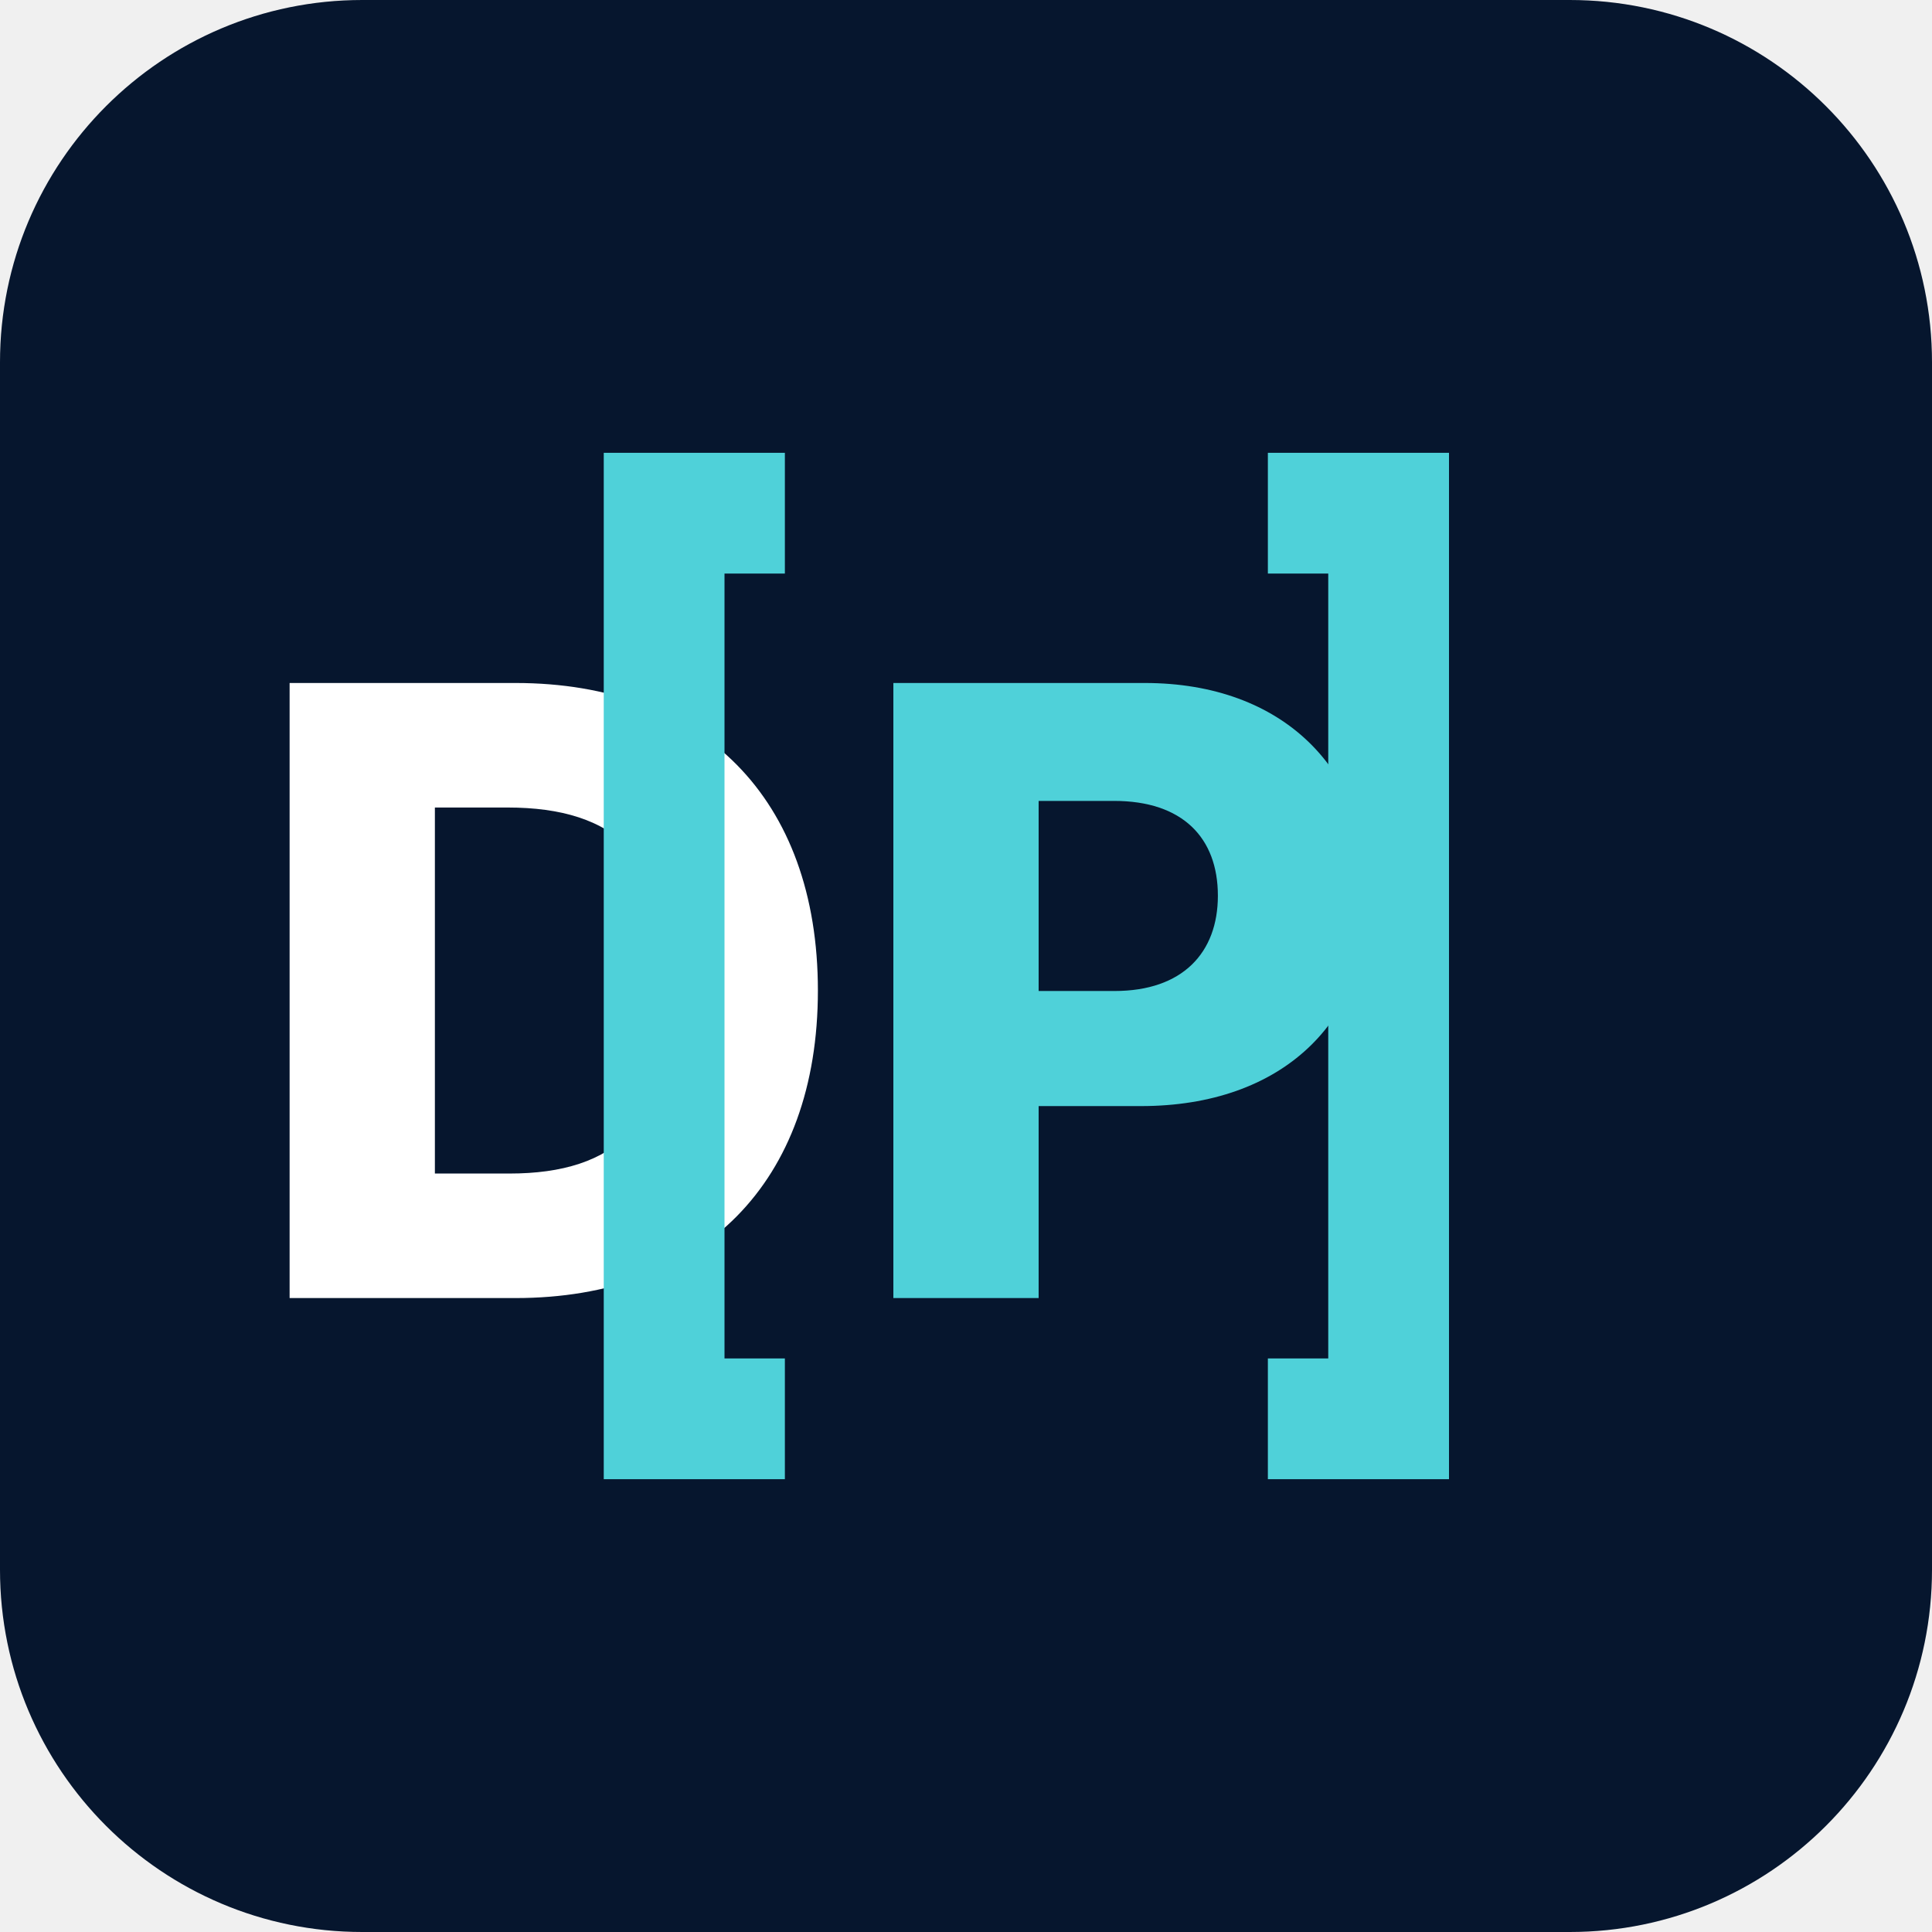
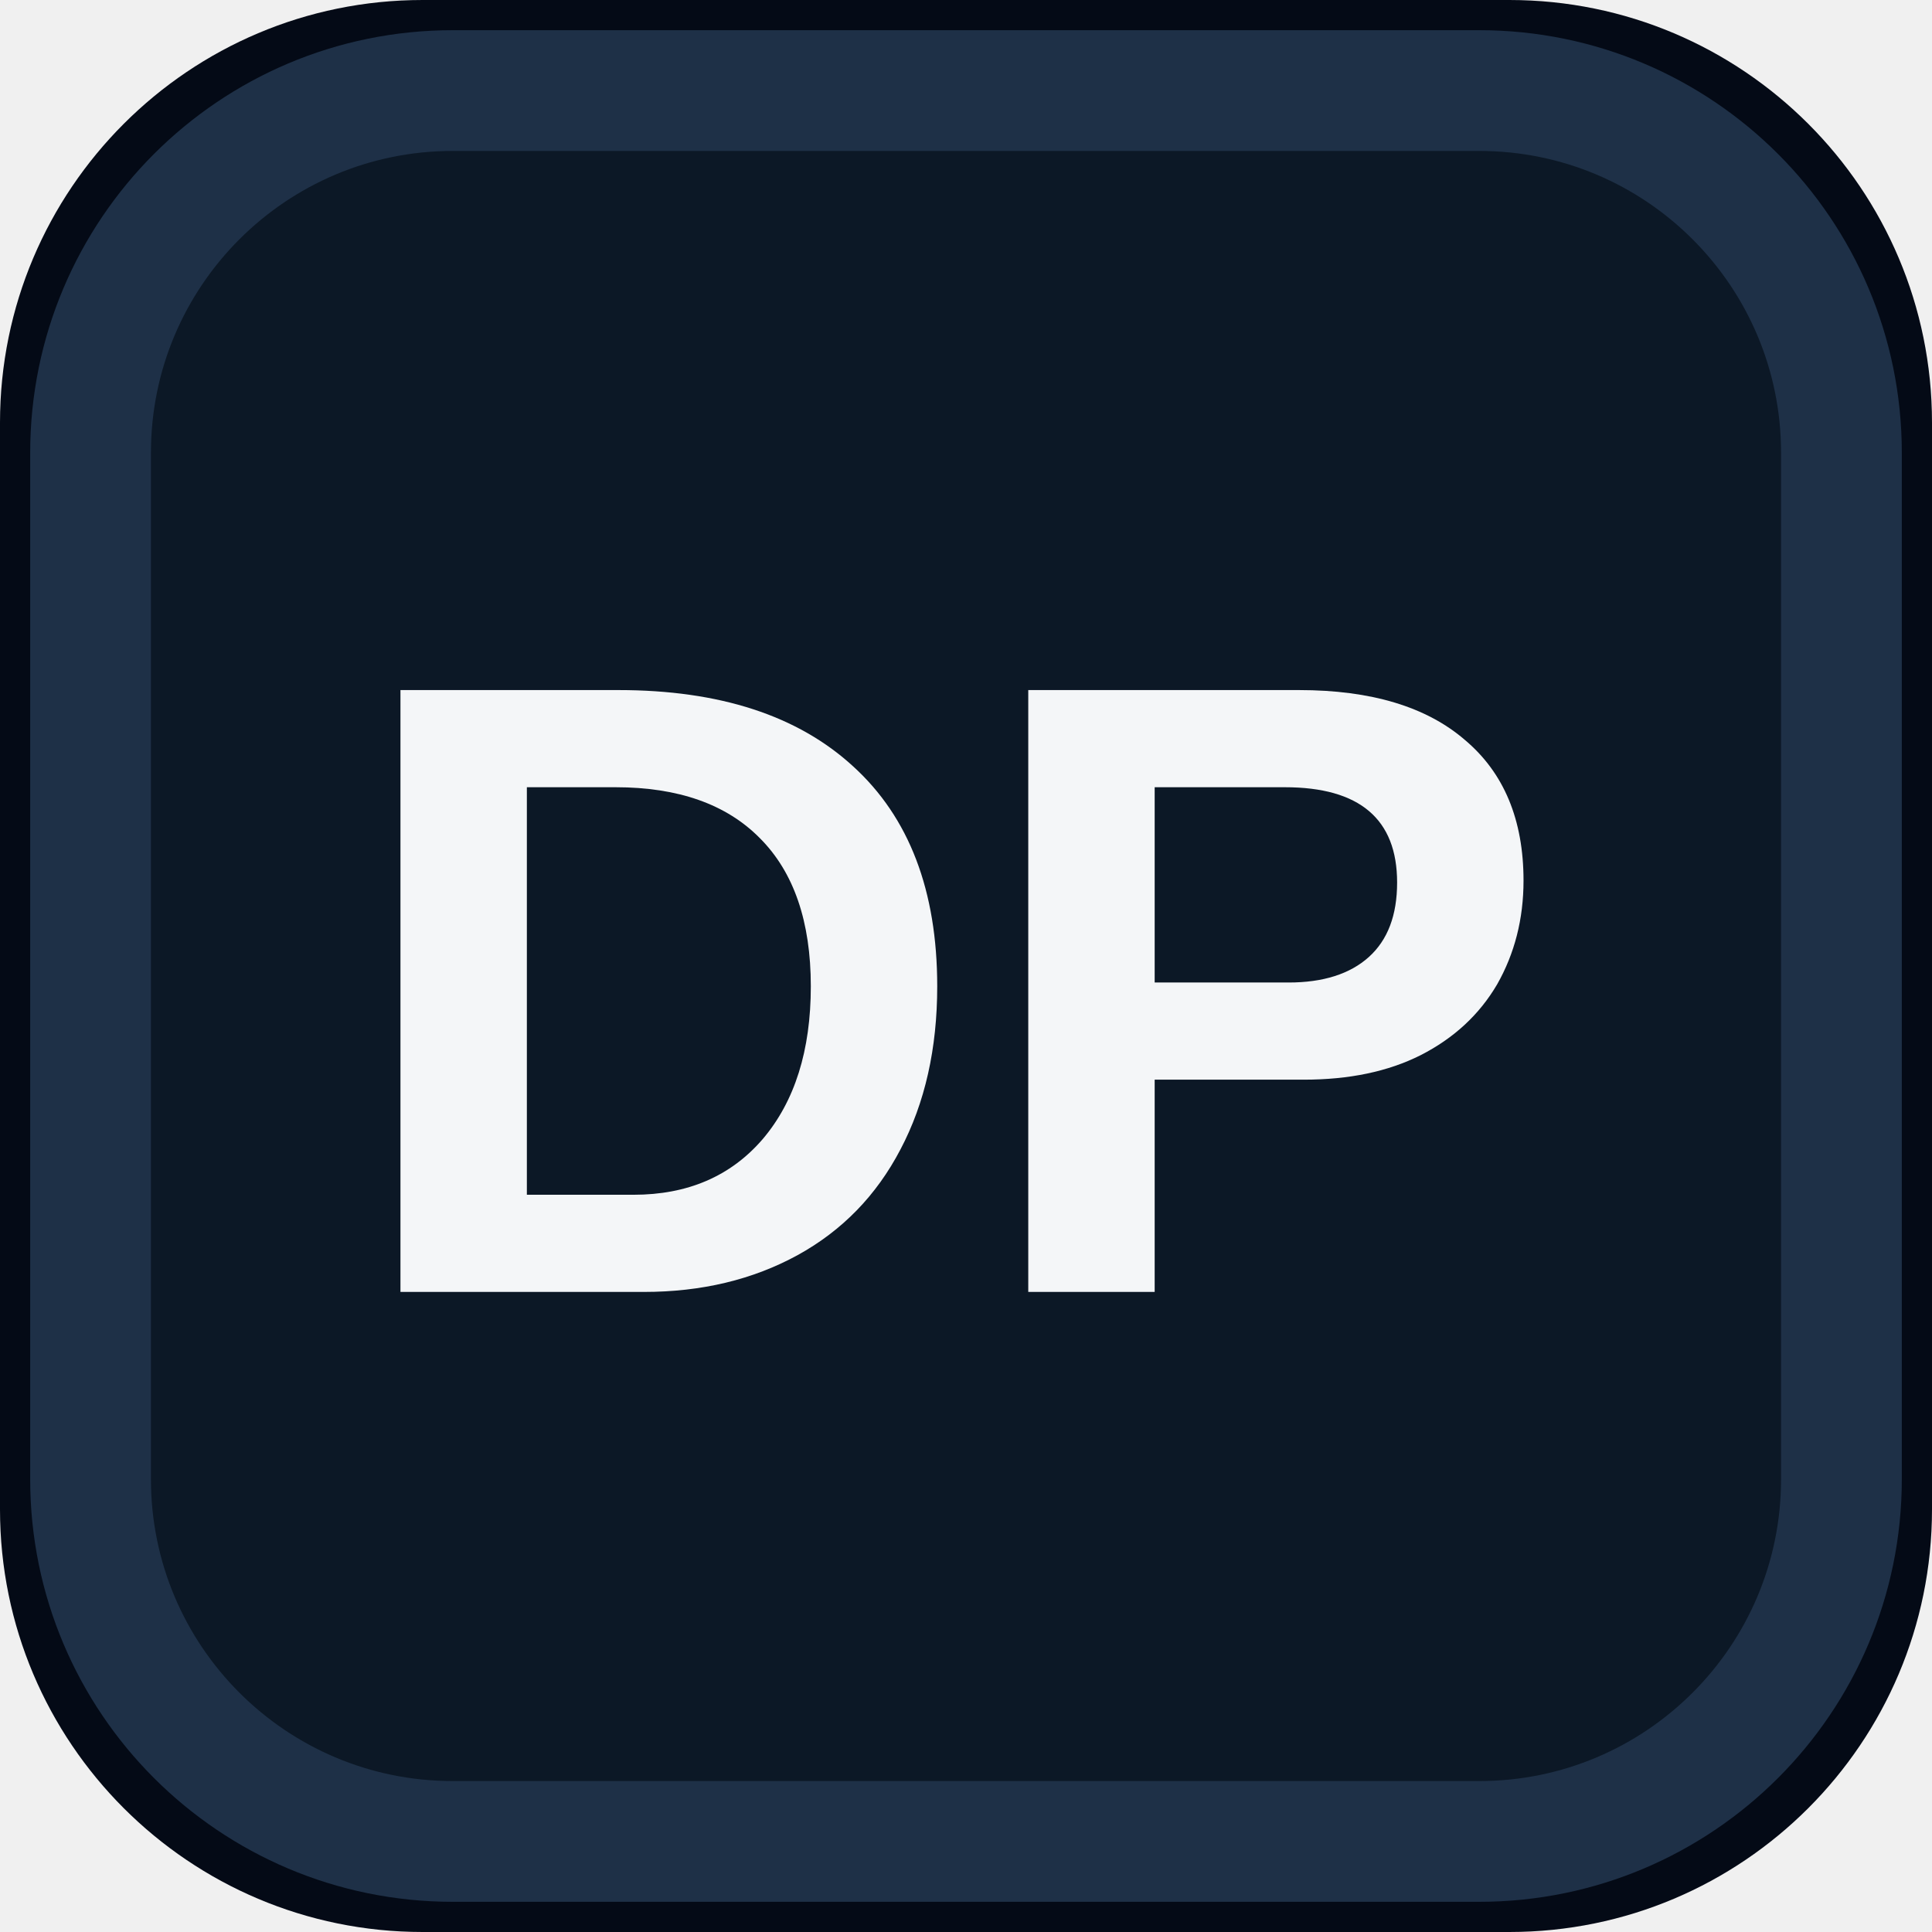
- <svg xmlns="http://www.w3.org/2000/svg" viewBox="0 0 64 64" role="img" aria-labelledby="title">
-   <rect width="64" height="64" rx="12" fill="#06162e" />
-   <text x="8" y="43" fill="#ffffff" font-family="Inter, ui-sans-serif, system-ui, -apple-system, BlinkMacSystemFont, Segoe UI, sans-serif" font-size="28" font-weight="800">D</text>
-   <text x="28" y="43" fill="#4fd1d9" font-family="Inter, ui-sans-serif, system-ui, -apple-system, BlinkMacSystemFont, Segoe UI, sans-serif" font-size="28" font-weight="800">P</text>
-   <path d="M26 15h-6v34h6v-4h-2V19h2zM48 15h-6v4h2v26h-2v4h6z" fill="#4fd1d9" />
+ <svg xmlns="http://www.w3.org/2000/svg" width="32" height="32" viewBox="0 0 32 32" role="img" aria-labelledby="title">
+   <rect width="32" height="32" rx="7" fill="#040A16" />
+   <rect x="1.5" y="1.5" width="29" height="29" rx="6" fill="#0C1826" stroke="#1E3047" stroke-width="2" />
+   <text x="10.9" y="21.4" text-anchor="middle" font-family="Arial, Helvetica, sans-serif" font-size="14.5" font-weight="800" fill="#F4F6F8">D</text>
+   <text x="20.9" y="21.4" text-anchor="middle" font-family="Arial, Helvetica, sans-serif" font-size="14.5" font-weight="800" fill="#F4F6F8">P</text>
</svg>
